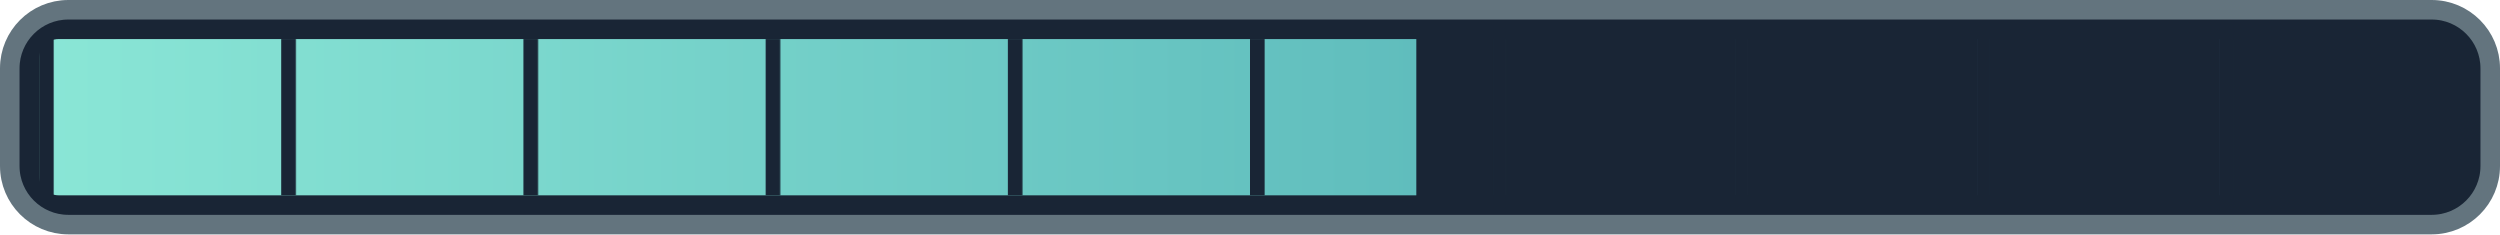
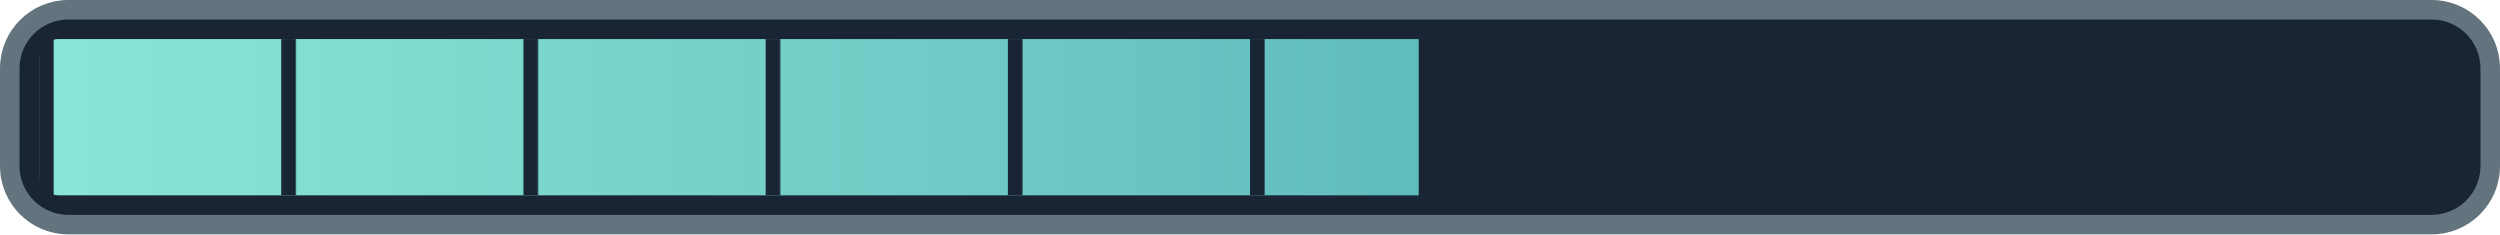
<svg xmlns="http://www.w3.org/2000/svg" width="128" height="12" viewBox="0 0 128 12">
  <defs>
    <linearGradient id="ink">
      <stop stop-color="#8ae6d6" />
      <stop offset="1" stop-color="#409eaa" />
    </linearGradient>
    <pattern id="ticks" width="12.4" height="8" patternUnits="userSpaceOnUse" x="2">
      <path d="M0 0v8" stroke="#192535" stroke-width="1.5" />
    </pattern>
    <clipPath id="filled">
-       <rect x="2" y="2" width="70.515" height="8" />
+       <rect x="2" y="2" width="70.638" height="8" />
    </clipPath>
  </defs>
  <rect x=".5" y=".5" width="127" height="11" rx="3" fill="#192535" stroke="#63747e" />
  <rect x="2" y="2" width="124" height="8" rx="1" fill="url(#ink)" clip-path="url(#filled)" />
  <rect x="2" y="2" width="124" height="8" fill="url(#ticks)" />
</svg>
